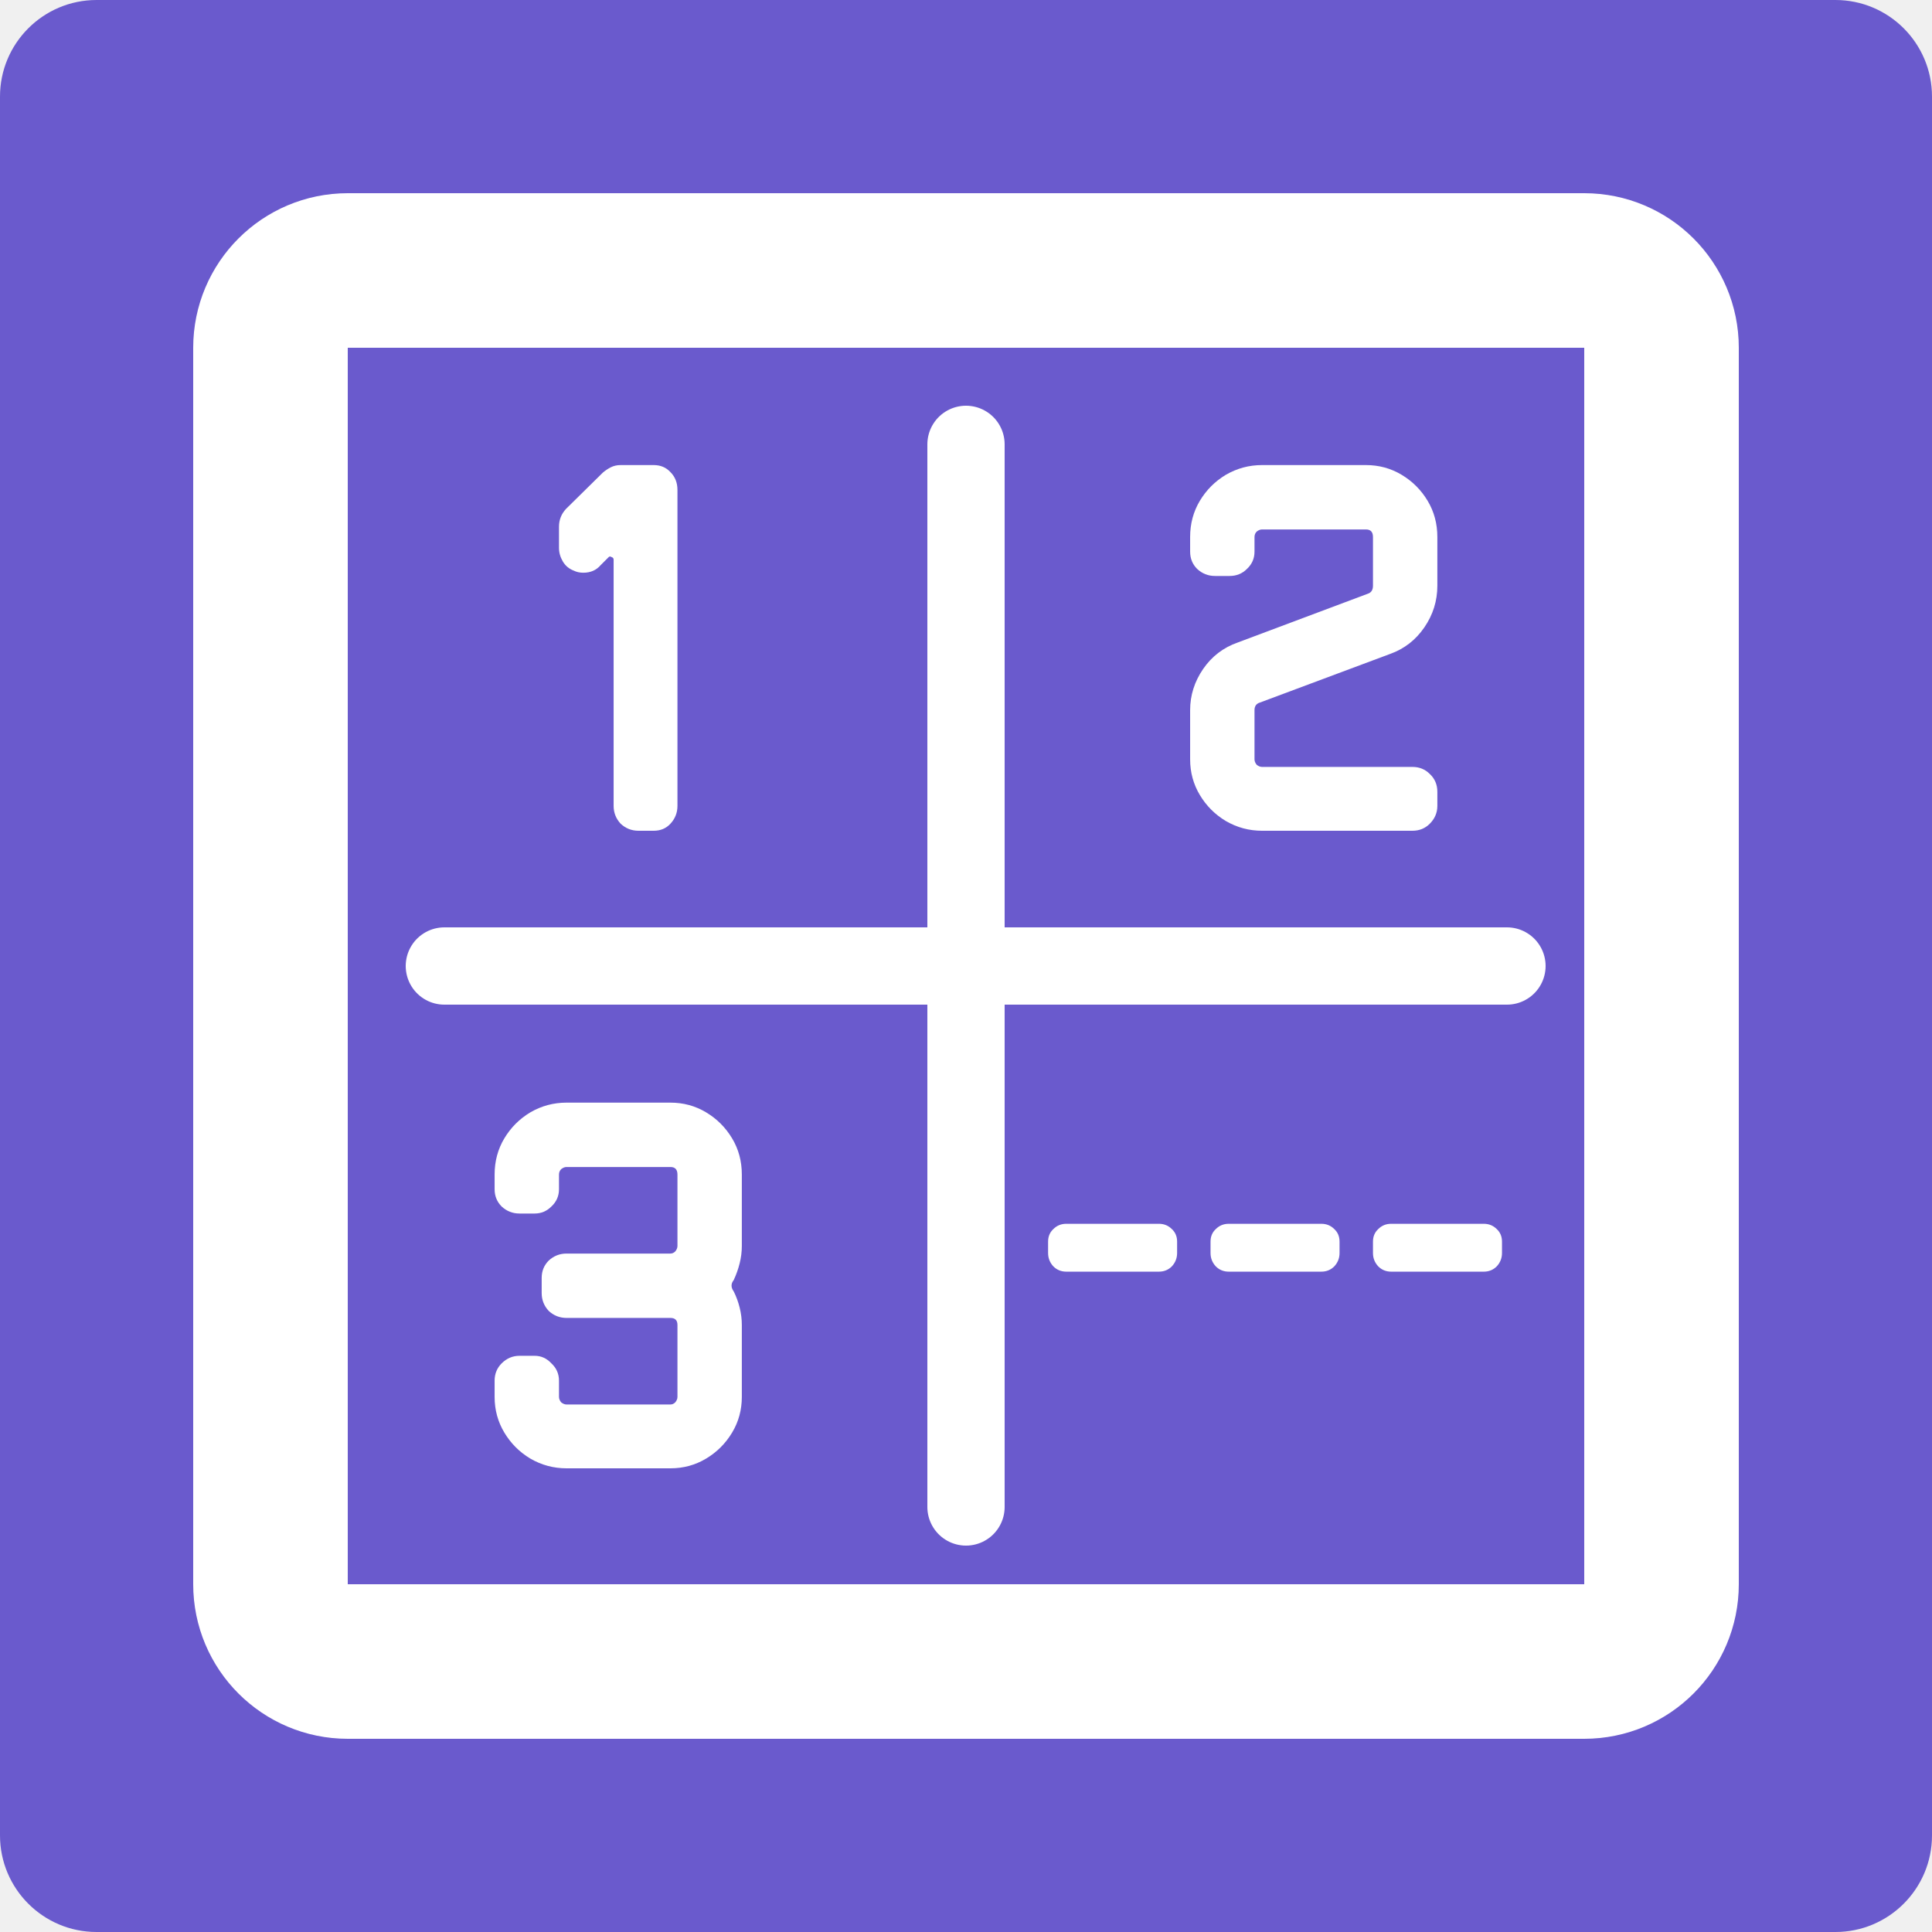
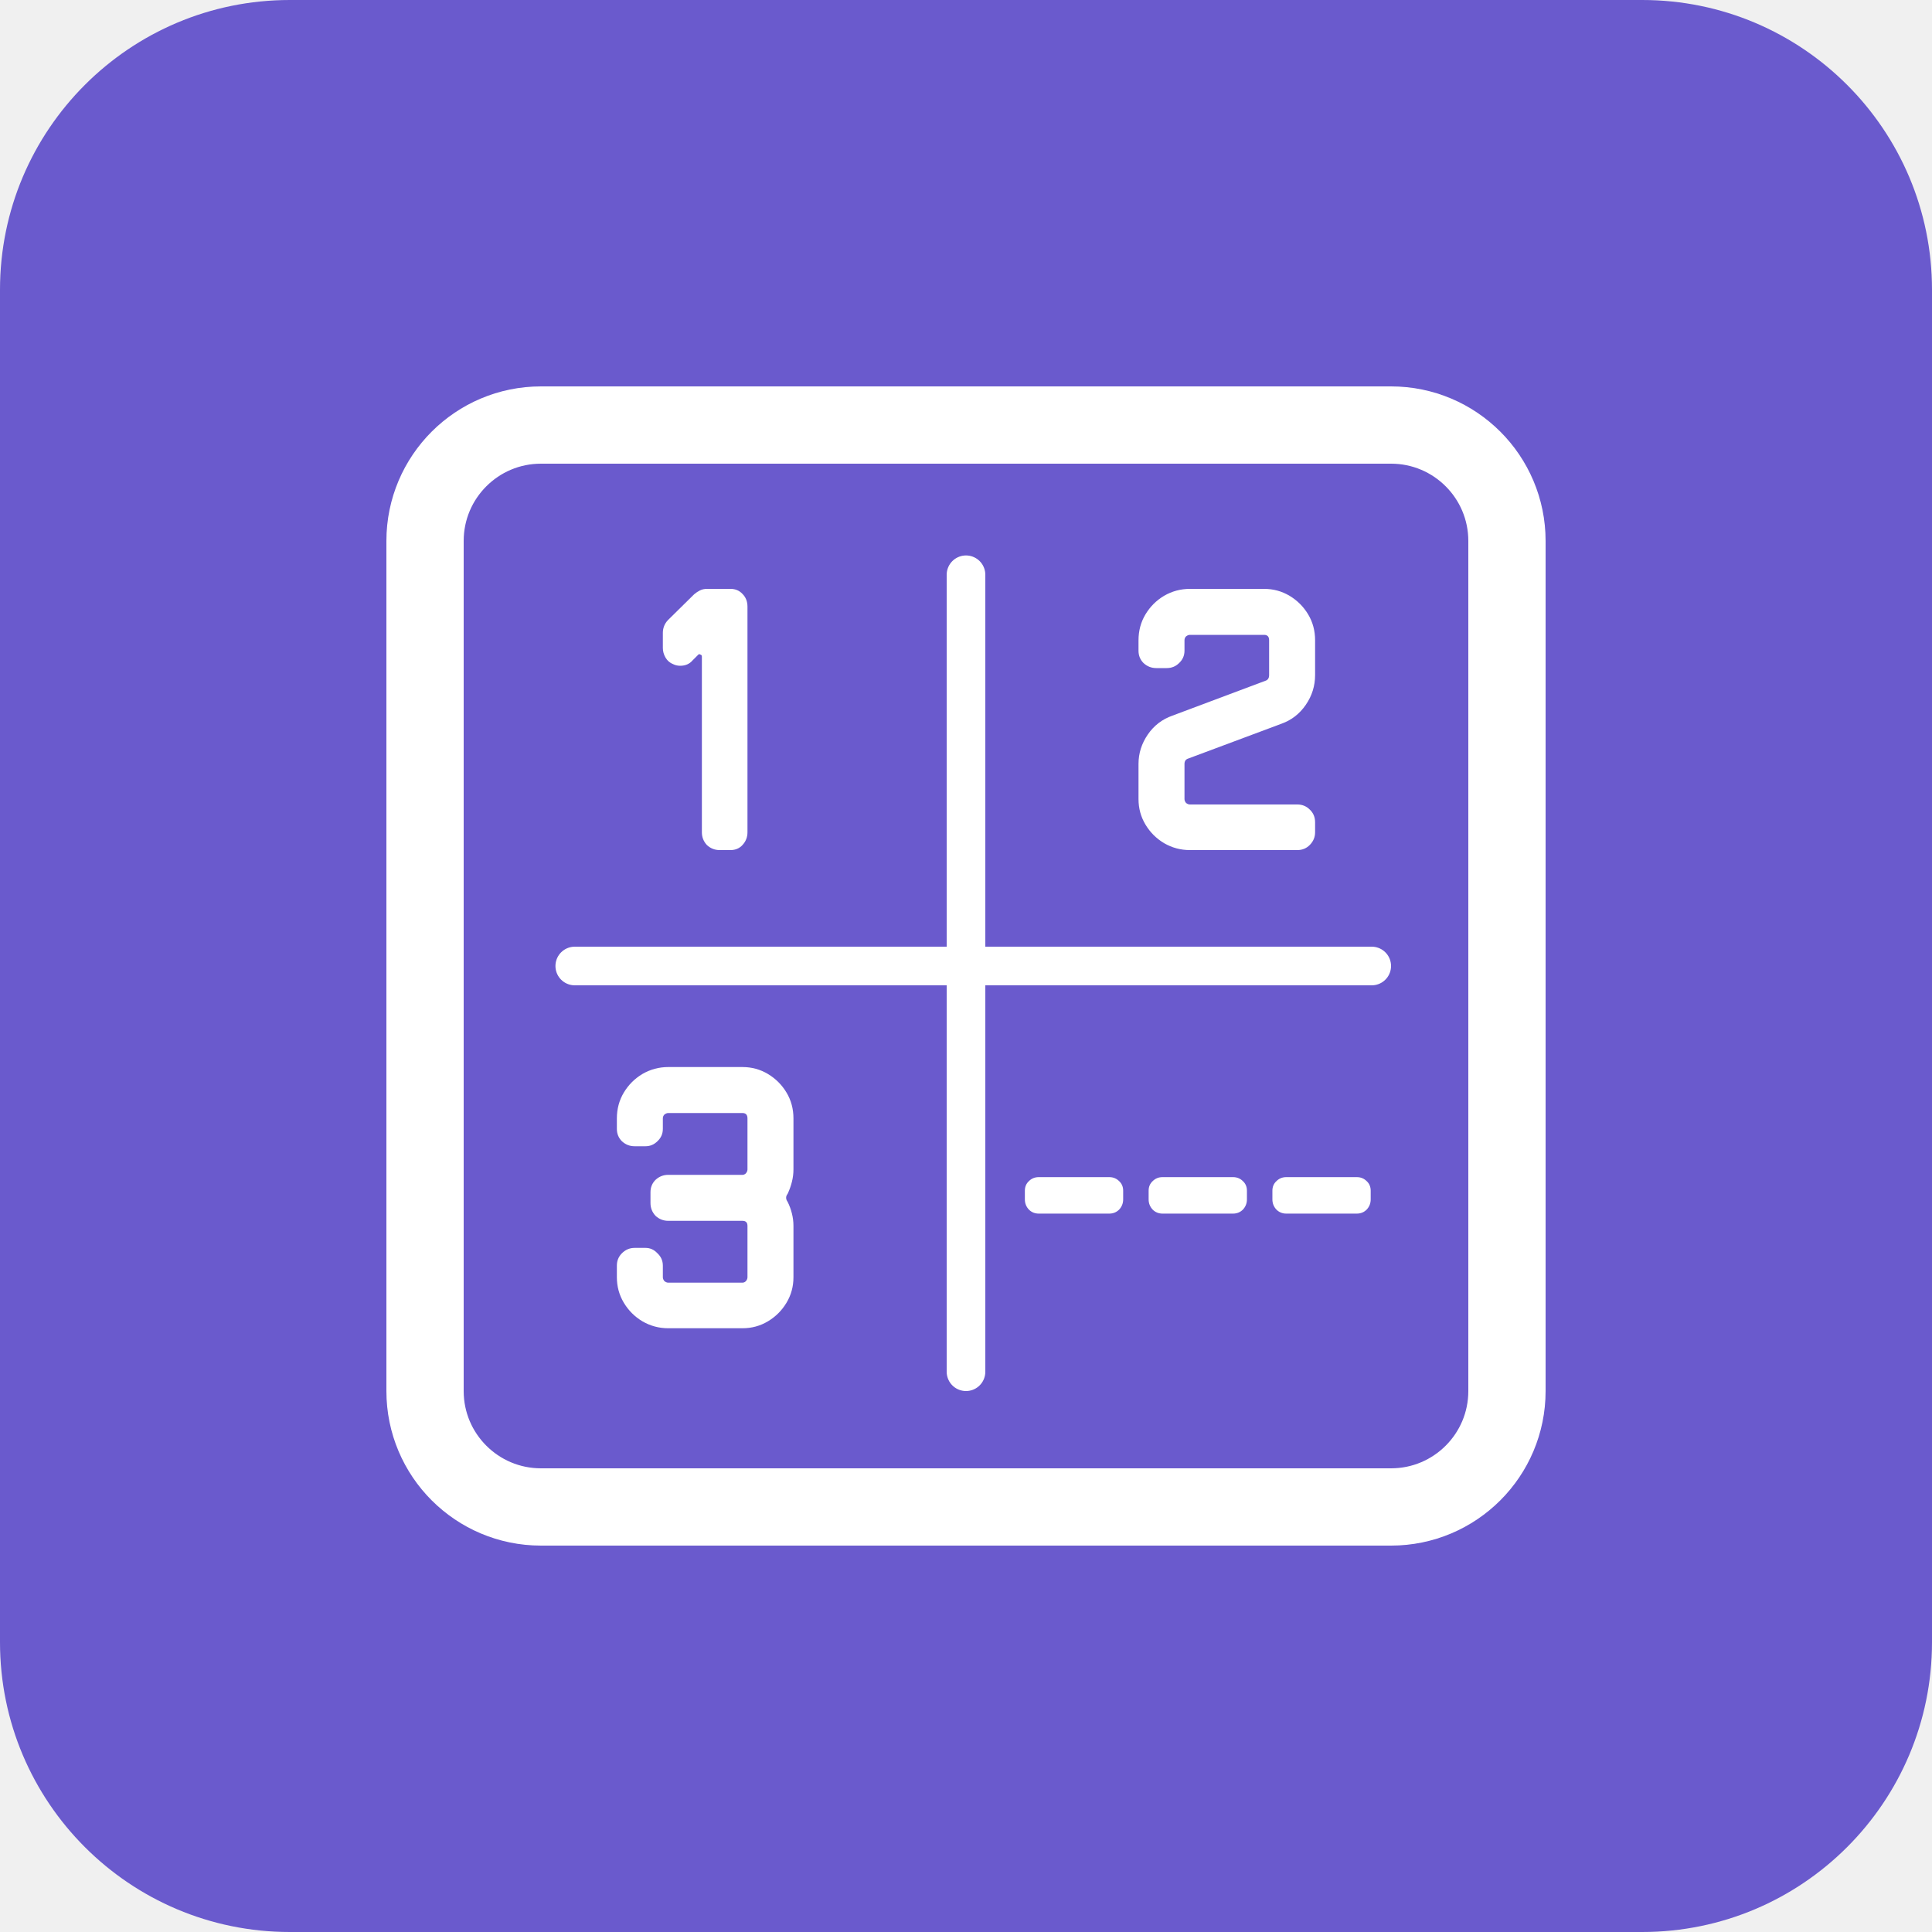
<svg xmlns="http://www.w3.org/2000/svg" width="100" height="100" viewBox="0 0 100 100" fill="none">
-   <rect width="100" height="100" rx="5" fill="#6A5ACD" />
-   <rect x="14" y="14" width="72" height="72" rx="4" stroke="white" stroke-width="8" />
-   <path d="M50 23V78" stroke="white" stroke-width="4" stroke-linecap="round" />
-   <path d="M78 50H23" stroke="white" stroke-width="4" stroke-linecap="round" />
-   <path d="M60.927 64.855C60.927 65.121 60.836 65.352 60.654 65.548C60.472 65.73 60.248 65.821 59.982 65.821H55.194C54.928 65.821 54.704 65.73 54.522 65.548C54.34 65.352 54.249 65.121 54.249 64.855V64.267C54.249 64.001 54.34 63.784 54.522 63.616C54.704 63.434 54.928 63.343 55.194 63.343H59.982C60.248 63.343 60.472 63.434 60.654 63.616C60.836 63.784 60.927 64.001 60.927 64.267V64.855ZM69.335 64.855C69.335 65.121 69.244 65.352 69.062 65.548C68.88 65.73 68.656 65.821 68.39 65.821H63.602C63.336 65.821 63.112 65.73 62.93 65.548C62.748 65.352 62.657 65.121 62.657 64.855V64.267C62.657 64.001 62.748 63.784 62.93 63.616C63.112 63.434 63.336 63.343 63.602 63.343H68.39C68.656 63.343 68.88 63.434 69.062 63.616C69.244 63.784 69.335 64.001 69.335 64.267V64.855ZM77.743 64.855C77.743 65.121 77.652 65.352 77.47 65.548C77.288 65.73 77.064 65.821 76.798 65.821H72.01C71.744 65.821 71.52 65.73 71.338 65.548C71.156 65.352 71.065 65.121 71.065 64.855V64.267C71.065 64.001 71.156 63.784 71.338 63.616C71.52 63.434 71.744 63.343 72.01 63.343H76.798C77.064 63.343 77.288 63.434 77.47 63.616C77.652 63.784 77.743 64.001 77.743 64.267V64.855Z" fill="white" />
-   <path d="M38.397 72.304C38.397 72.976 38.229 73.592 37.893 74.152C37.557 74.712 37.109 75.16 36.549 75.496C35.989 75.832 35.373 76 34.701 76H29.325C28.653 76 28.028 75.832 27.449 75.496C26.889 75.16 26.441 74.712 26.105 74.152C25.769 73.592 25.601 72.976 25.601 72.304V71.464C25.601 71.109 25.723 70.811 25.965 70.568C26.227 70.307 26.535 70.176 26.889 70.176H27.673C28.009 70.176 28.299 70.307 28.541 70.568C28.802 70.811 28.933 71.109 28.933 71.464V72.304C28.933 72.397 28.971 72.491 29.045 72.584C29.139 72.659 29.232 72.696 29.325 72.696H34.701C34.794 72.696 34.879 72.659 34.953 72.584C35.028 72.491 35.065 72.397 35.065 72.304V68.58C35.065 68.337 34.944 68.216 34.701 68.216H29.325C28.971 68.216 28.663 68.095 28.401 67.852C28.159 67.591 28.037 67.283 28.037 66.928V66.144C28.037 65.789 28.159 65.491 28.401 65.248C28.663 65.005 28.971 64.884 29.325 64.884H34.701C34.794 64.884 34.879 64.847 34.953 64.772C35.028 64.679 35.065 64.585 35.065 64.492V60.796C35.065 60.535 34.944 60.404 34.701 60.404H29.325C29.232 60.404 29.139 60.441 29.045 60.516C28.971 60.591 28.933 60.684 28.933 60.796V61.552C28.933 61.907 28.802 62.205 28.541 62.448C28.299 62.691 28.009 62.812 27.673 62.812H26.889C26.535 62.812 26.227 62.691 25.965 62.448C25.723 62.205 25.601 61.907 25.601 61.552V60.796C25.601 60.105 25.769 59.48 26.105 58.92C26.441 58.36 26.889 57.912 27.449 57.576C28.028 57.24 28.653 57.072 29.325 57.072H34.701C35.373 57.072 35.989 57.24 36.549 57.576C37.109 57.912 37.557 58.36 37.893 58.92C38.229 59.48 38.397 60.105 38.397 60.796V64.492C38.397 64.791 38.36 65.089 38.285 65.388C38.211 65.687 38.108 65.976 37.977 66.256C37.828 66.443 37.828 66.639 37.977 66.844C38.108 67.105 38.211 67.385 38.285 67.684C38.36 67.983 38.397 68.281 38.397 68.58V72.304Z" fill="white" />
-   <path d="M35.065 41.712C35.065 42.067 34.944 42.375 34.701 42.636C34.477 42.879 34.188 43 33.833 43H33.049C32.694 43 32.386 42.879 32.125 42.636C31.883 42.375 31.761 42.067 31.761 41.712V28.972C31.761 28.897 31.724 28.851 31.649 28.832C31.593 28.795 31.547 28.795 31.509 28.832L31.089 29.252C30.865 29.513 30.567 29.644 30.193 29.644C30.006 29.644 29.838 29.607 29.689 29.532C29.447 29.439 29.26 29.28 29.129 29.056C28.998 28.832 28.933 28.599 28.933 28.356V27.264C28.933 26.909 29.055 26.601 29.297 26.34L31.201 24.464C31.332 24.352 31.472 24.259 31.621 24.184C31.77 24.109 31.939 24.072 32.125 24.072H33.833C34.188 24.072 34.477 24.193 34.701 24.436C34.944 24.679 35.065 24.987 35.065 25.36V41.712Z" fill="white" />
-   <path d="M74.397 41.712C74.397 42.067 74.266 42.375 74.005 42.636C73.763 42.879 73.464 43 73.109 43H65.325C64.653 43 64.028 42.832 63.449 42.496C62.889 42.16 62.441 41.712 62.105 41.152C61.769 40.592 61.601 39.976 61.601 39.304V36.756C61.601 35.991 61.825 35.281 62.273 34.628C62.721 33.975 63.319 33.517 64.065 33.256L70.785 30.736C70.972 30.68 71.065 30.54 71.065 30.316V27.796C71.065 27.535 70.944 27.404 70.701 27.404H65.325C65.232 27.404 65.138 27.441 65.045 27.516C64.971 27.591 64.933 27.684 64.933 27.796V28.552C64.933 28.907 64.802 29.205 64.541 29.448C64.299 29.691 64 29.812 63.645 29.812H62.889C62.535 29.812 62.227 29.691 61.965 29.448C61.722 29.205 61.601 28.907 61.601 28.552V27.796C61.601 27.105 61.769 26.48 62.105 25.92C62.441 25.36 62.889 24.912 63.449 24.576C64.028 24.24 64.653 24.072 65.325 24.072H70.701C71.373 24.072 71.989 24.24 72.549 24.576C73.109 24.912 73.557 25.36 73.893 25.92C74.229 26.48 74.397 27.105 74.397 27.796V30.316C74.397 31.1 74.173 31.819 73.725 32.472C73.277 33.125 72.689 33.583 71.961 33.844L65.213 36.364C65.026 36.42 64.933 36.551 64.933 36.756V39.304C64.933 39.397 64.971 39.491 65.045 39.584C65.138 39.659 65.232 39.696 65.325 39.696H73.109C73.464 39.696 73.763 39.817 74.005 40.06C74.266 40.303 74.397 40.611 74.397 40.984V41.712Z" fill="white" />
+   <rect width="100" height="100" rx="15" fill="#6A5ACD" />
+   <rect x="22" y="22" width="56" height="56" rx="6" stroke="white" stroke-width="4" />
+   <path d="M50 29.75V71" stroke="white" stroke-width="2" stroke-linecap="round" />
+   <path d="M71 50H29.75" stroke="white" stroke-width="2" stroke-linecap="round" />
+   <path d="M58.135 62.08C58.135 62.283 58.065 62.459 57.927 62.608C57.788 62.747 57.617 62.816 57.415 62.816H53.767C53.564 62.816 53.393 62.747 53.255 62.608C53.116 62.459 53.047 62.283 53.047 62.08V61.632C53.047 61.429 53.116 61.264 53.255 61.136C53.393 60.997 53.564 60.928 53.767 60.928H57.415C57.617 60.928 57.788 60.997 57.927 61.136C58.065 61.264 58.135 61.429 58.135 61.632V62.08ZM64.541 62.08C64.541 62.283 64.472 62.459 64.333 62.608C64.194 62.747 64.023 62.816 63.821 62.816H60.173C59.97 62.816 59.8 62.747 59.661 62.608C59.522 62.459 59.453 62.283 59.453 62.08V61.632C59.453 61.429 59.522 61.264 59.661 61.136C59.8 60.997 59.97 60.928 60.173 60.928H63.821C64.023 60.928 64.194 60.997 64.333 61.136C64.472 61.264 64.541 61.429 64.541 61.632V62.08ZM70.947 62.08C70.947 62.283 70.878 62.459 70.739 62.608C70.6 62.747 70.43 62.816 70.227 62.816H66.579C66.376 62.816 66.206 62.747 66.067 62.608C65.928 62.459 65.859 62.283 65.859 62.08V61.632C65.859 61.429 65.928 61.264 66.067 61.136C66.206 60.997 66.376 60.928 66.579 60.928H70.227C70.43 60.928 70.6 60.997 70.739 61.136C70.878 61.264 70.947 61.429 70.947 61.632V62.08Z" fill="white" />
+   <path d="M41.069 66.11C41.069 66.59 40.949 67.03 40.709 67.43C40.469 67.83 40.149 68.15 39.749 68.39C39.349 68.63 38.909 68.75 38.429 68.75H34.589C34.109 68.75 33.663 68.63 33.249 68.39C32.849 68.15 32.529 67.83 32.289 67.43C32.049 67.03 31.929 66.59 31.929 66.11V65.51C31.929 65.257 32.016 65.043 32.189 64.87C32.376 64.683 32.596 64.59 32.849 64.59H33.409C33.649 64.59 33.856 64.683 34.029 64.87C34.216 65.043 34.309 65.257 34.309 65.51V66.11C34.309 66.177 34.336 66.243 34.389 66.31C34.456 66.363 34.523 66.39 34.589 66.39H38.429C38.496 66.39 38.556 66.363 38.609 66.31C38.663 66.243 38.689 66.177 38.689 66.11V63.45C38.689 63.277 38.603 63.19 38.429 63.19H34.589C34.336 63.19 34.116 63.103 33.929 62.93C33.756 62.743 33.669 62.523 33.669 62.27V61.71C33.669 61.457 33.756 61.243 33.929 61.07C34.116 60.897 34.336 60.81 34.589 60.81H38.429C38.496 60.81 38.556 60.783 38.609 60.73C38.663 60.663 38.689 60.597 38.689 60.53V57.89C38.689 57.703 38.603 57.61 38.429 57.61H34.589C34.523 57.61 34.456 57.637 34.389 57.69C34.336 57.743 34.309 57.81 34.309 57.89V58.43C34.309 58.683 34.216 58.897 34.029 59.07C33.856 59.243 33.649 59.33 33.409 59.33H32.849C32.596 59.33 32.376 59.243 32.189 59.07C32.016 58.897 31.929 58.683 31.929 58.43V57.89C31.929 57.397 32.049 56.95 32.289 56.55C32.529 56.15 32.849 55.83 33.249 55.59C33.663 55.35 34.109 55.23 34.589 55.23H38.429C38.909 55.23 39.349 55.35 39.749 55.59C40.149 55.83 40.469 56.15 40.709 56.55C40.949 56.95 41.069 57.397 41.069 57.89V60.53C41.069 60.743 41.043 60.957 40.989 61.17C40.936 61.383 40.863 61.59 40.769 61.79C40.663 61.923 40.663 62.063 40.769 62.21C40.863 62.397 40.936 62.597 40.989 62.81C41.043 63.023 41.069 63.237 41.069 63.45V66.11Z" fill="white" />
+   <path d="M38.689 43.08C38.689 43.333 38.603 43.553 38.429 43.74C38.269 43.913 38.063 44 37.809 44H37.249C36.996 44 36.776 43.913 36.589 43.74C36.416 43.553 36.329 43.333 36.329 43.08V33.98C36.329 33.927 36.303 33.893 36.249 33.88C36.209 33.853 36.176 33.853 36.149 33.88L35.849 34.18C35.689 34.367 35.476 34.46 35.209 34.46C35.076 34.46 34.956 34.433 34.849 34.38C34.676 34.313 34.543 34.2 34.449 34.04C34.356 33.88 34.309 33.713 34.309 33.54V32.76C34.309 32.507 34.396 32.287 34.569 32.1L35.929 30.76C36.023 30.68 36.123 30.613 36.229 30.56C36.336 30.507 36.456 30.48 36.589 30.48H37.809C38.063 30.48 38.269 30.567 38.429 30.74C38.603 30.913 38.689 31.133 38.689 31.4V43.08Z" fill="white" />
+   <path d="M68.069 43.08C68.069 43.333 67.976 43.553 67.789 43.74C67.616 43.913 67.403 44 67.149 44H61.589C61.109 44 60.663 43.88 60.249 43.64C59.849 43.4 59.529 43.08 59.289 42.68C59.049 42.28 58.929 41.84 58.929 41.36V39.54C58.929 38.993 59.089 38.487 59.409 38.02C59.729 37.553 60.156 37.227 60.689 37.04L65.489 35.24C65.623 35.2 65.689 35.1 65.689 34.94V33.14C65.689 32.953 65.603 32.86 65.429 32.86H61.589C61.523 32.86 61.456 32.887 61.389 32.94C61.336 32.993 61.309 33.06 61.309 33.14V33.68C61.309 33.933 61.216 34.147 61.029 34.32C60.856 34.493 60.643 34.58 60.389 34.58H59.849C59.596 34.58 59.376 34.493 59.189 34.32C59.016 34.147 58.929 33.933 58.929 33.68V33.14C58.929 32.647 59.049 32.2 59.289 31.8C59.529 31.4 59.849 31.08 60.249 30.84C60.663 30.6 61.109 30.48 61.589 30.48H65.429C65.909 30.48 66.349 30.6 66.749 30.84C67.149 31.08 67.469 31.4 67.709 31.8C67.949 32.2 68.069 32.647 68.069 33.14V34.94C68.069 35.5 67.909 36.013 67.589 36.48C67.269 36.947 66.849 37.273 66.329 37.46L61.509 39.26C61.376 39.3 61.309 39.393 61.309 39.54V41.36C61.309 41.427 61.336 41.493 61.389 41.56C61.456 41.613 61.523 41.64 61.589 41.64H67.149C67.403 41.64 67.616 41.727 67.789 41.9C67.976 42.073 68.069 42.293 68.069 42.56V43.08Z" fill="white" />
</svg>
